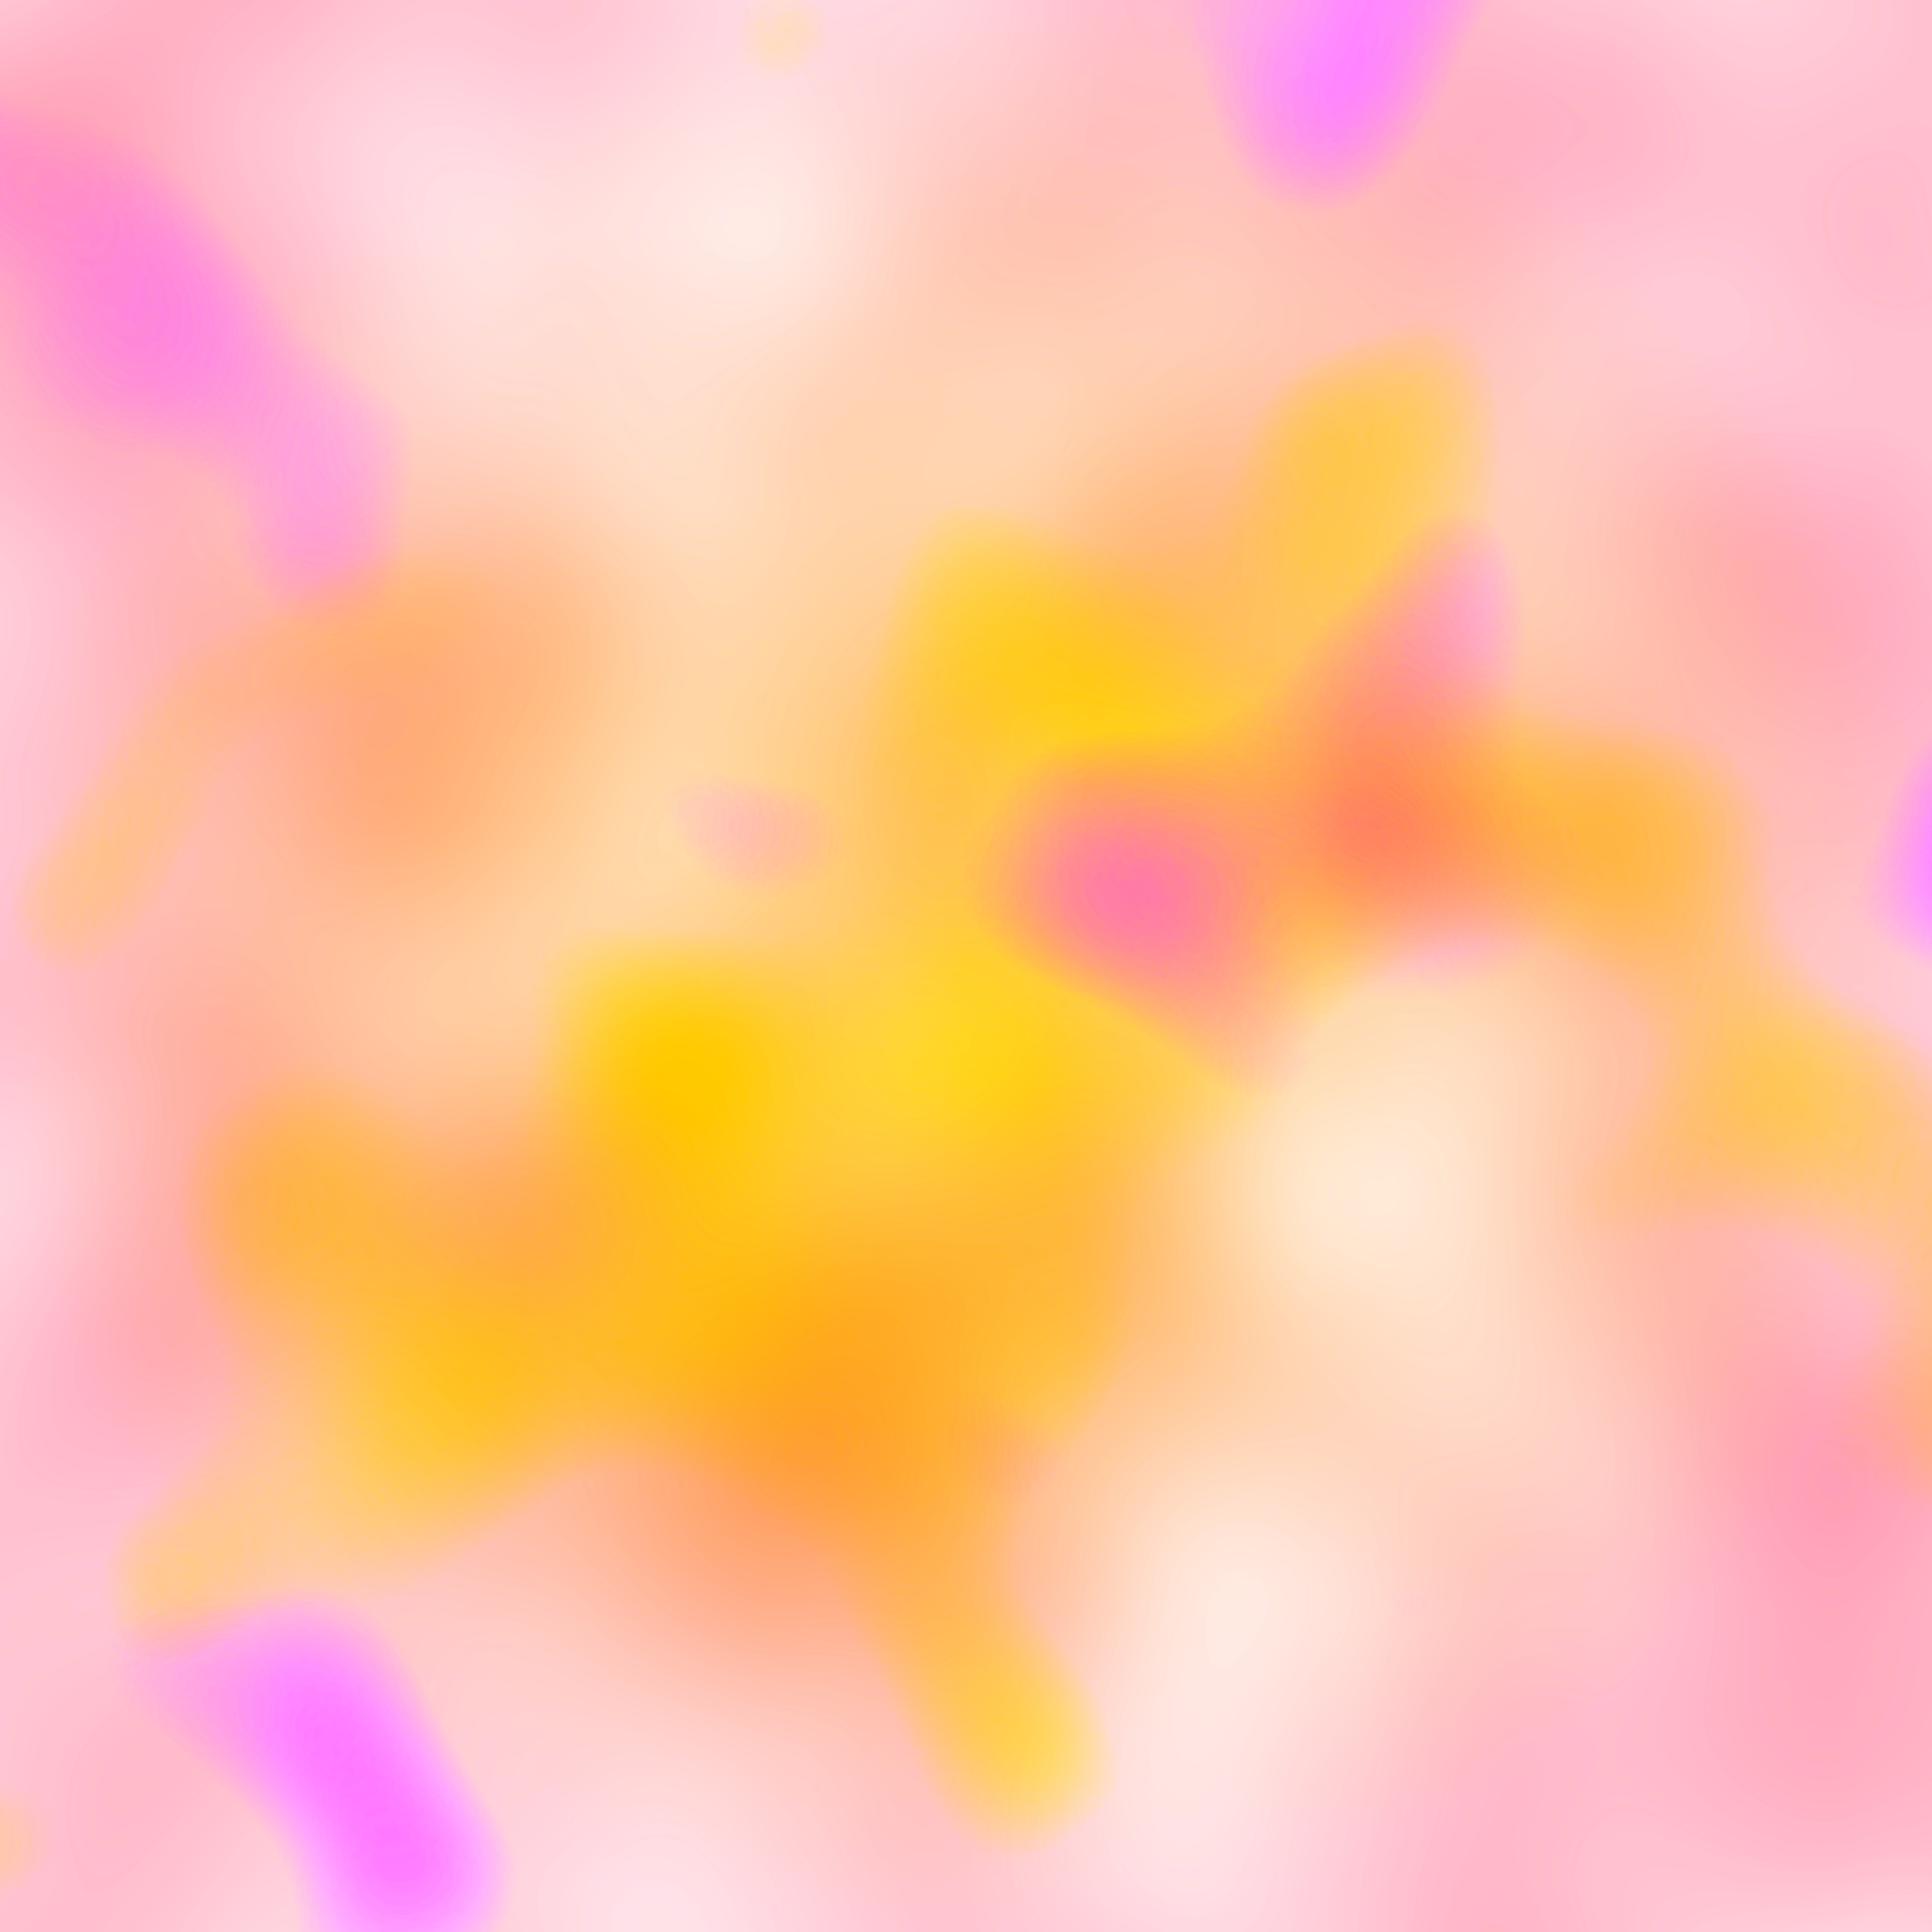
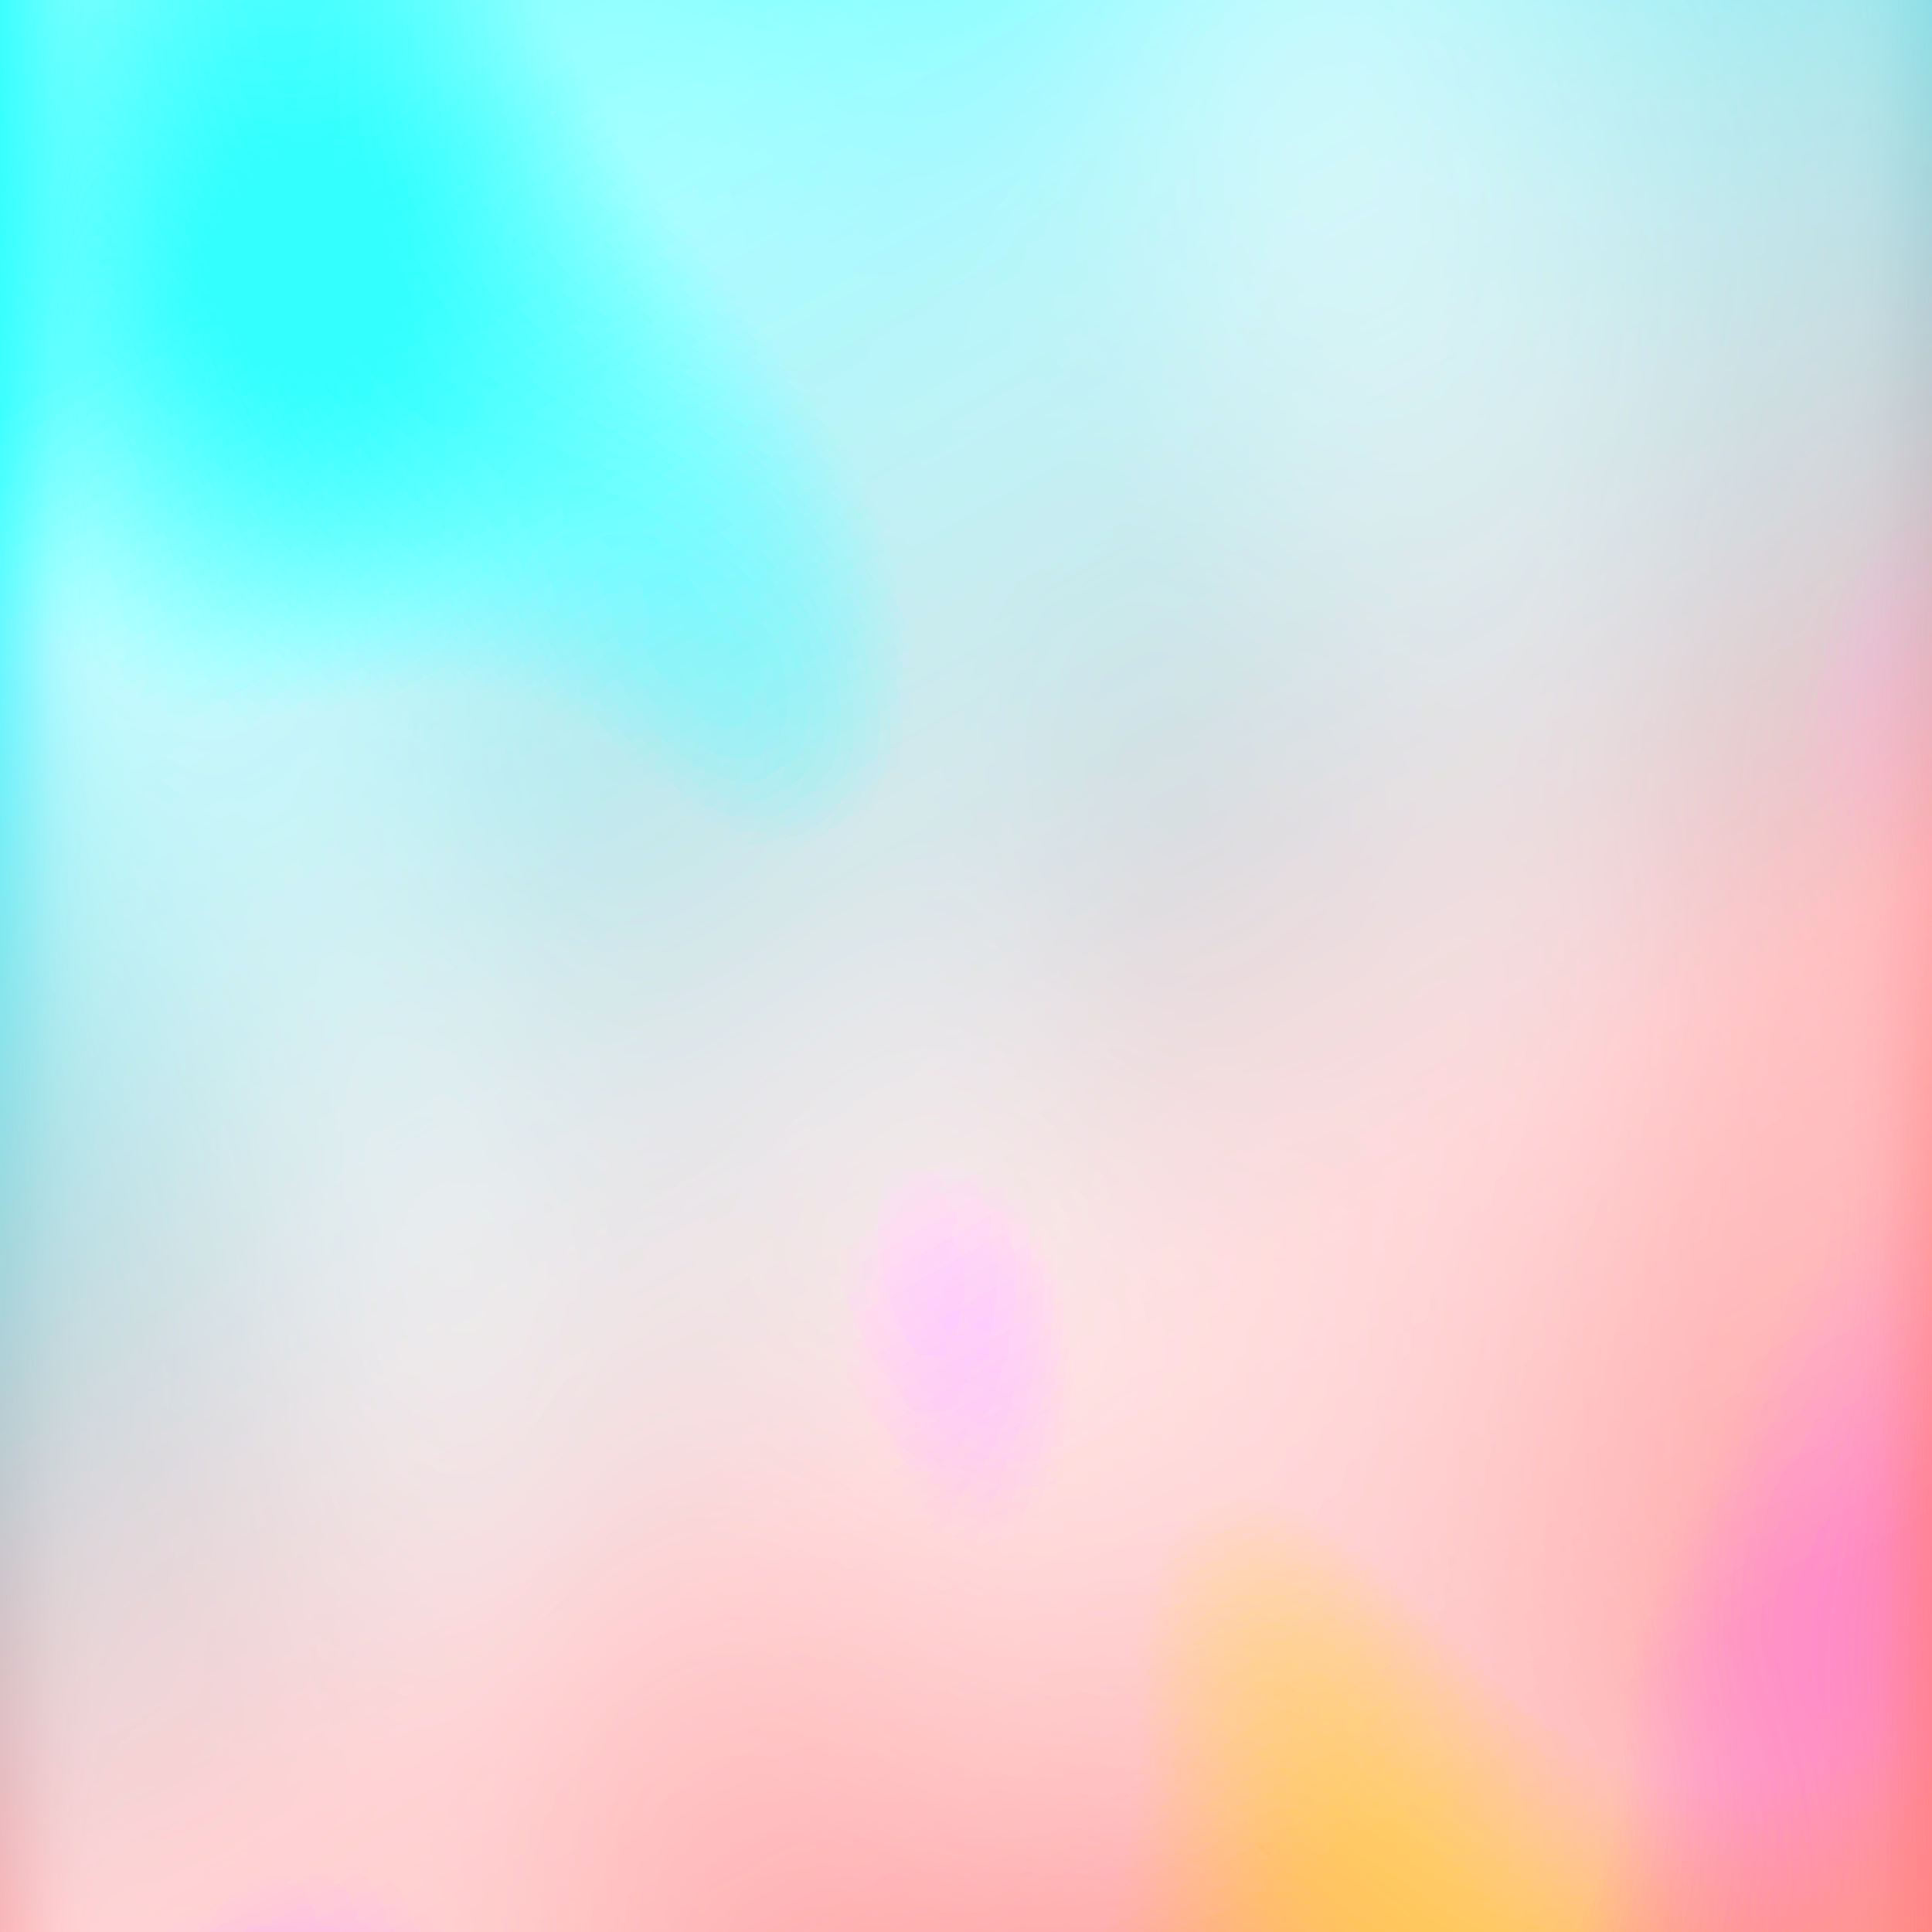
- <svg xmlns="http://www.w3.org/2000/svg" version="1.1" viewBox="0 0 700 700" width="700" height="700" opacity="1">
+ <svg xmlns="http://www.w3.org/2000/svg" style="background-color:white" version="1.1" viewBox="0 0 700 700" width="700" height="700" opacity="0.8">
  <defs>
-     <radialGradient id="ffflux-gradient">
-       <stop offset="0%" stop-color="hsl(33, 69%, 61%)" />
-       <stop offset="100%" stop-color="hsl(349, 41%, 74%)" />
-     </radialGradient>
+     <linearGradient gradientTransform="rotate(150, 0.5, 0.5)" x1="50%" y1="0%" x2="50%" y2="100%" id="ffflux-gradient">
+       <stop stop-color="hsl(0, 60%, 70%)" stop-opacity="1" offset="0%" />
+       <stop stop-color="hsl(183, 63%, 69%)" stop-opacity="1" offset="100%" />
+     </linearGradient>
    <filter id="ffflux-filter" x="-20%" y="-20%" width="140%" height="140%" filterUnits="objectBoundingBox" primitiveUnits="userSpaceOnUse" color-interpolation-filters="sRGB">
-       <feTurbulence type="fractalNoise" baseFrequency="0.005 0.005" numOctaves="2" seed="270" stitchTiles="stitch" x="0%" y="0%" width="100%" height="100%" result="turbulence" />
-       <feGaussianBlur stdDeviation="0 0" x="0%" y="0%" width="100%" height="100%" in="turbulence" edgeMode="duplicate" result="blur" />
+       <feTurbulence type="fractalNoise" baseFrequency="0.005 0.003" numOctaves="1" seed="141" stitchTiles="stitch" x="0%" y="0%" width="100%" height="100%" result="turbulence" />
+       <feGaussianBlur stdDeviation="20 0" x="0%" y="0%" width="100%" height="100%" in="turbulence" edgeMode="duplicate" result="blur" />
      <feBlend mode="color-dodge" x="0%" y="0%" width="100%" height="100%" in="SourceGraphic" in2="blur" result="blend" />
      <feColorMatrix type="saturate" values="3" x="0%" y="0%" width="100%" height="100%" in="blend" result="colormatrix" />
    </filter>
  </defs>
  <rect width="700" height="700" fill="url(#ffflux-gradient)" filter="url(#ffflux-filter)" />
</svg>
